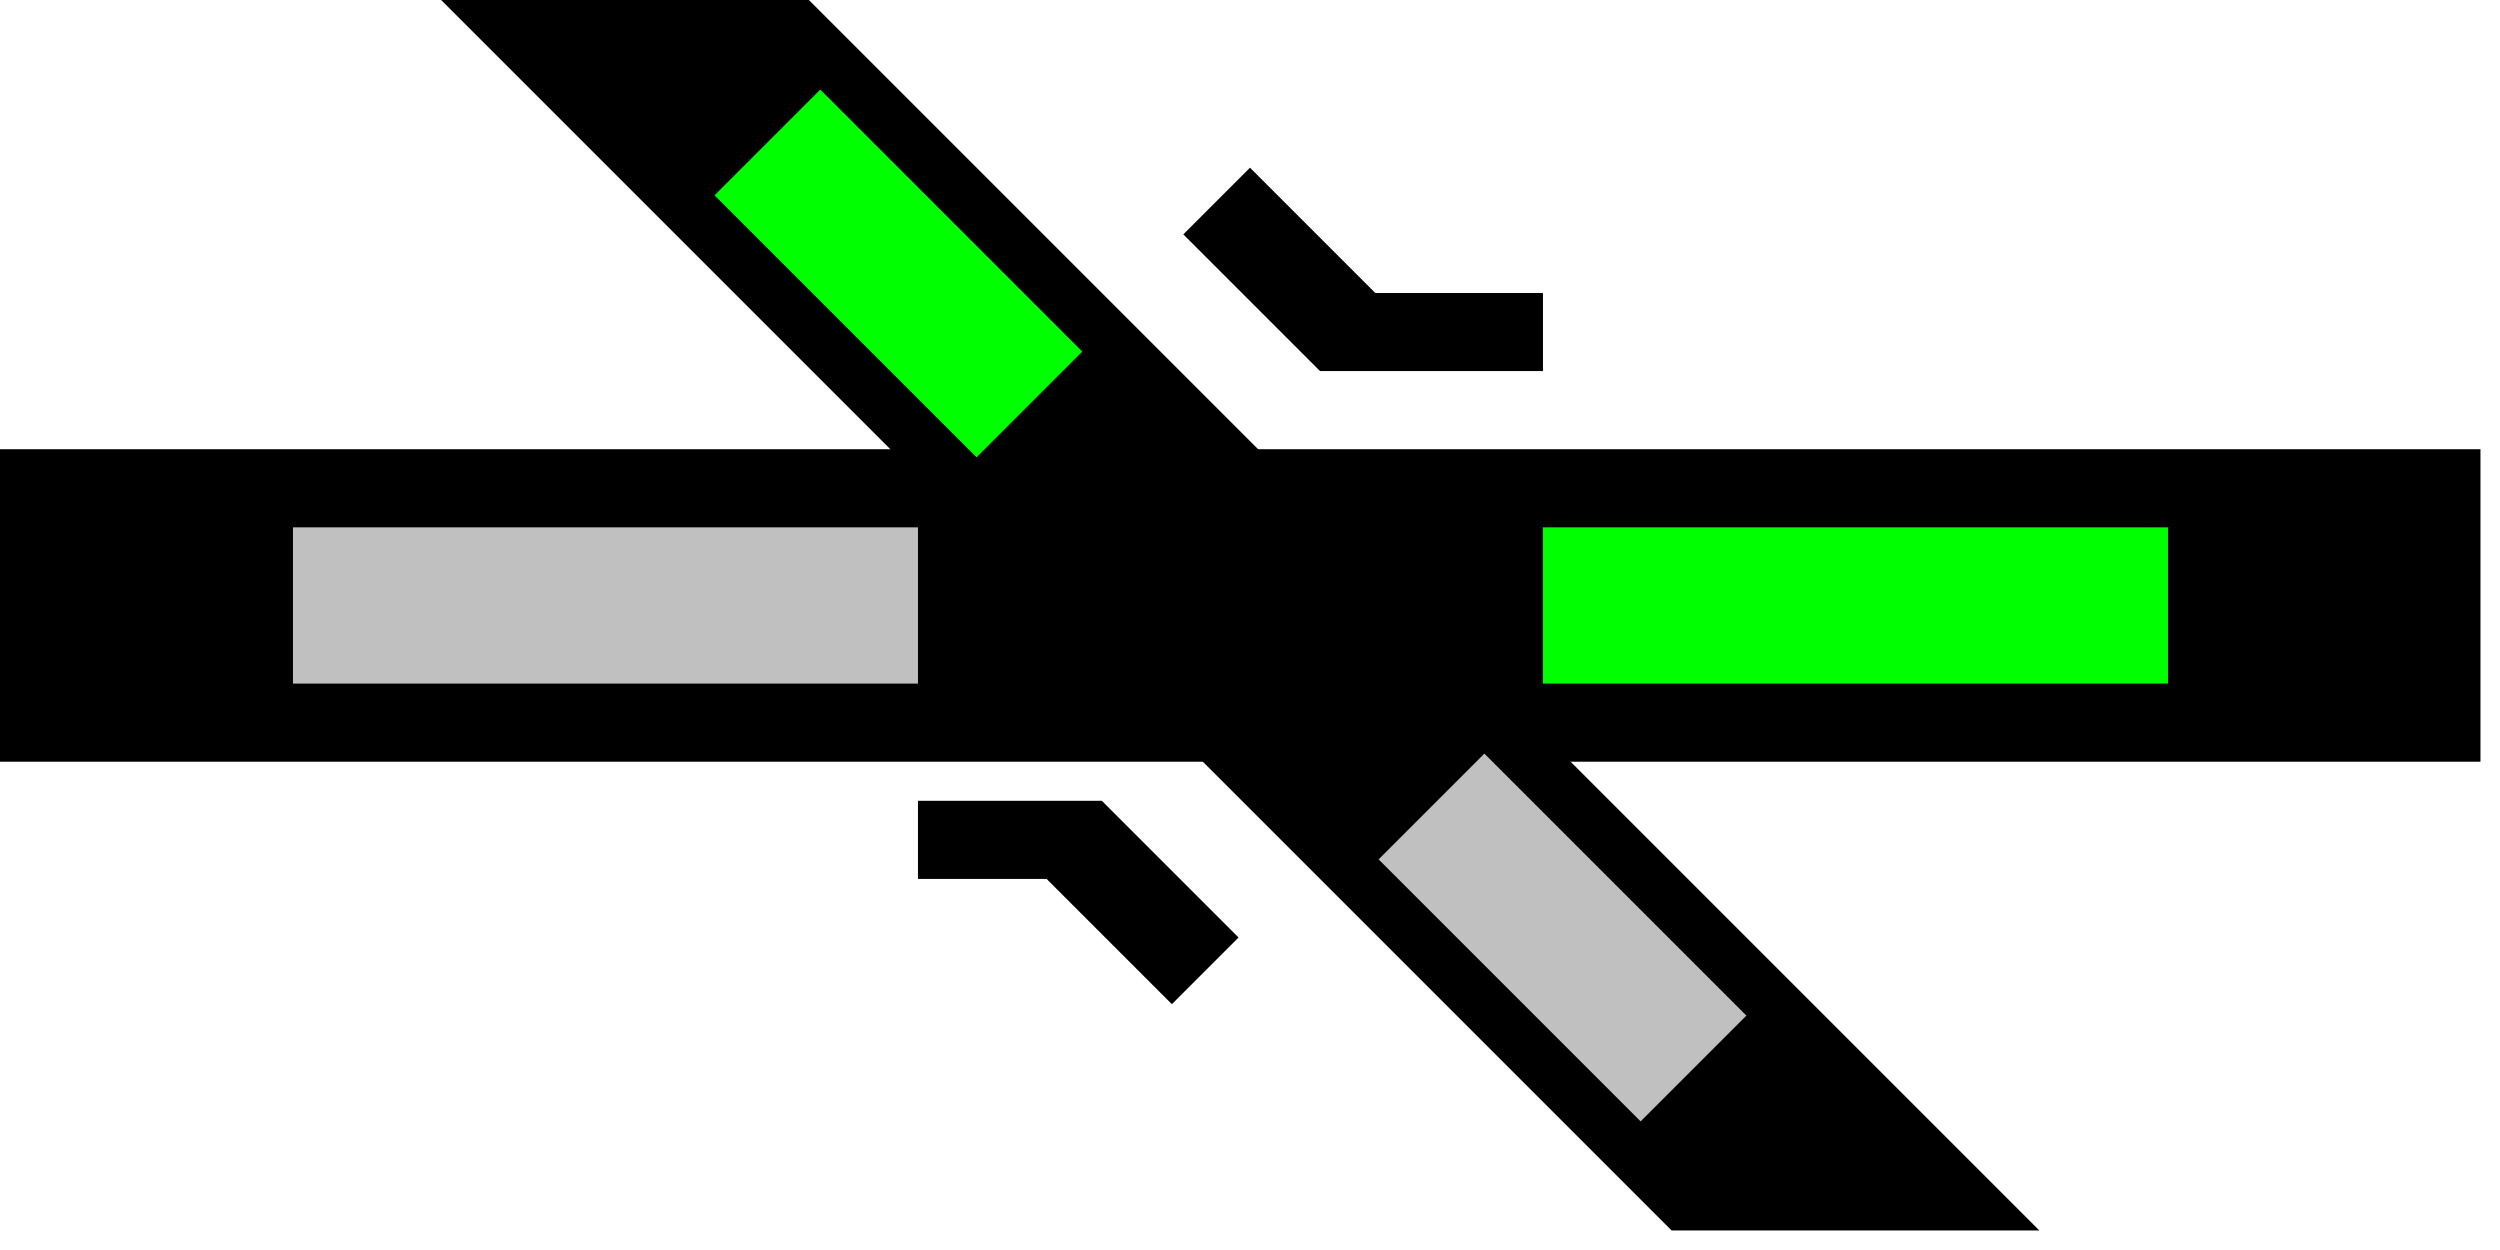
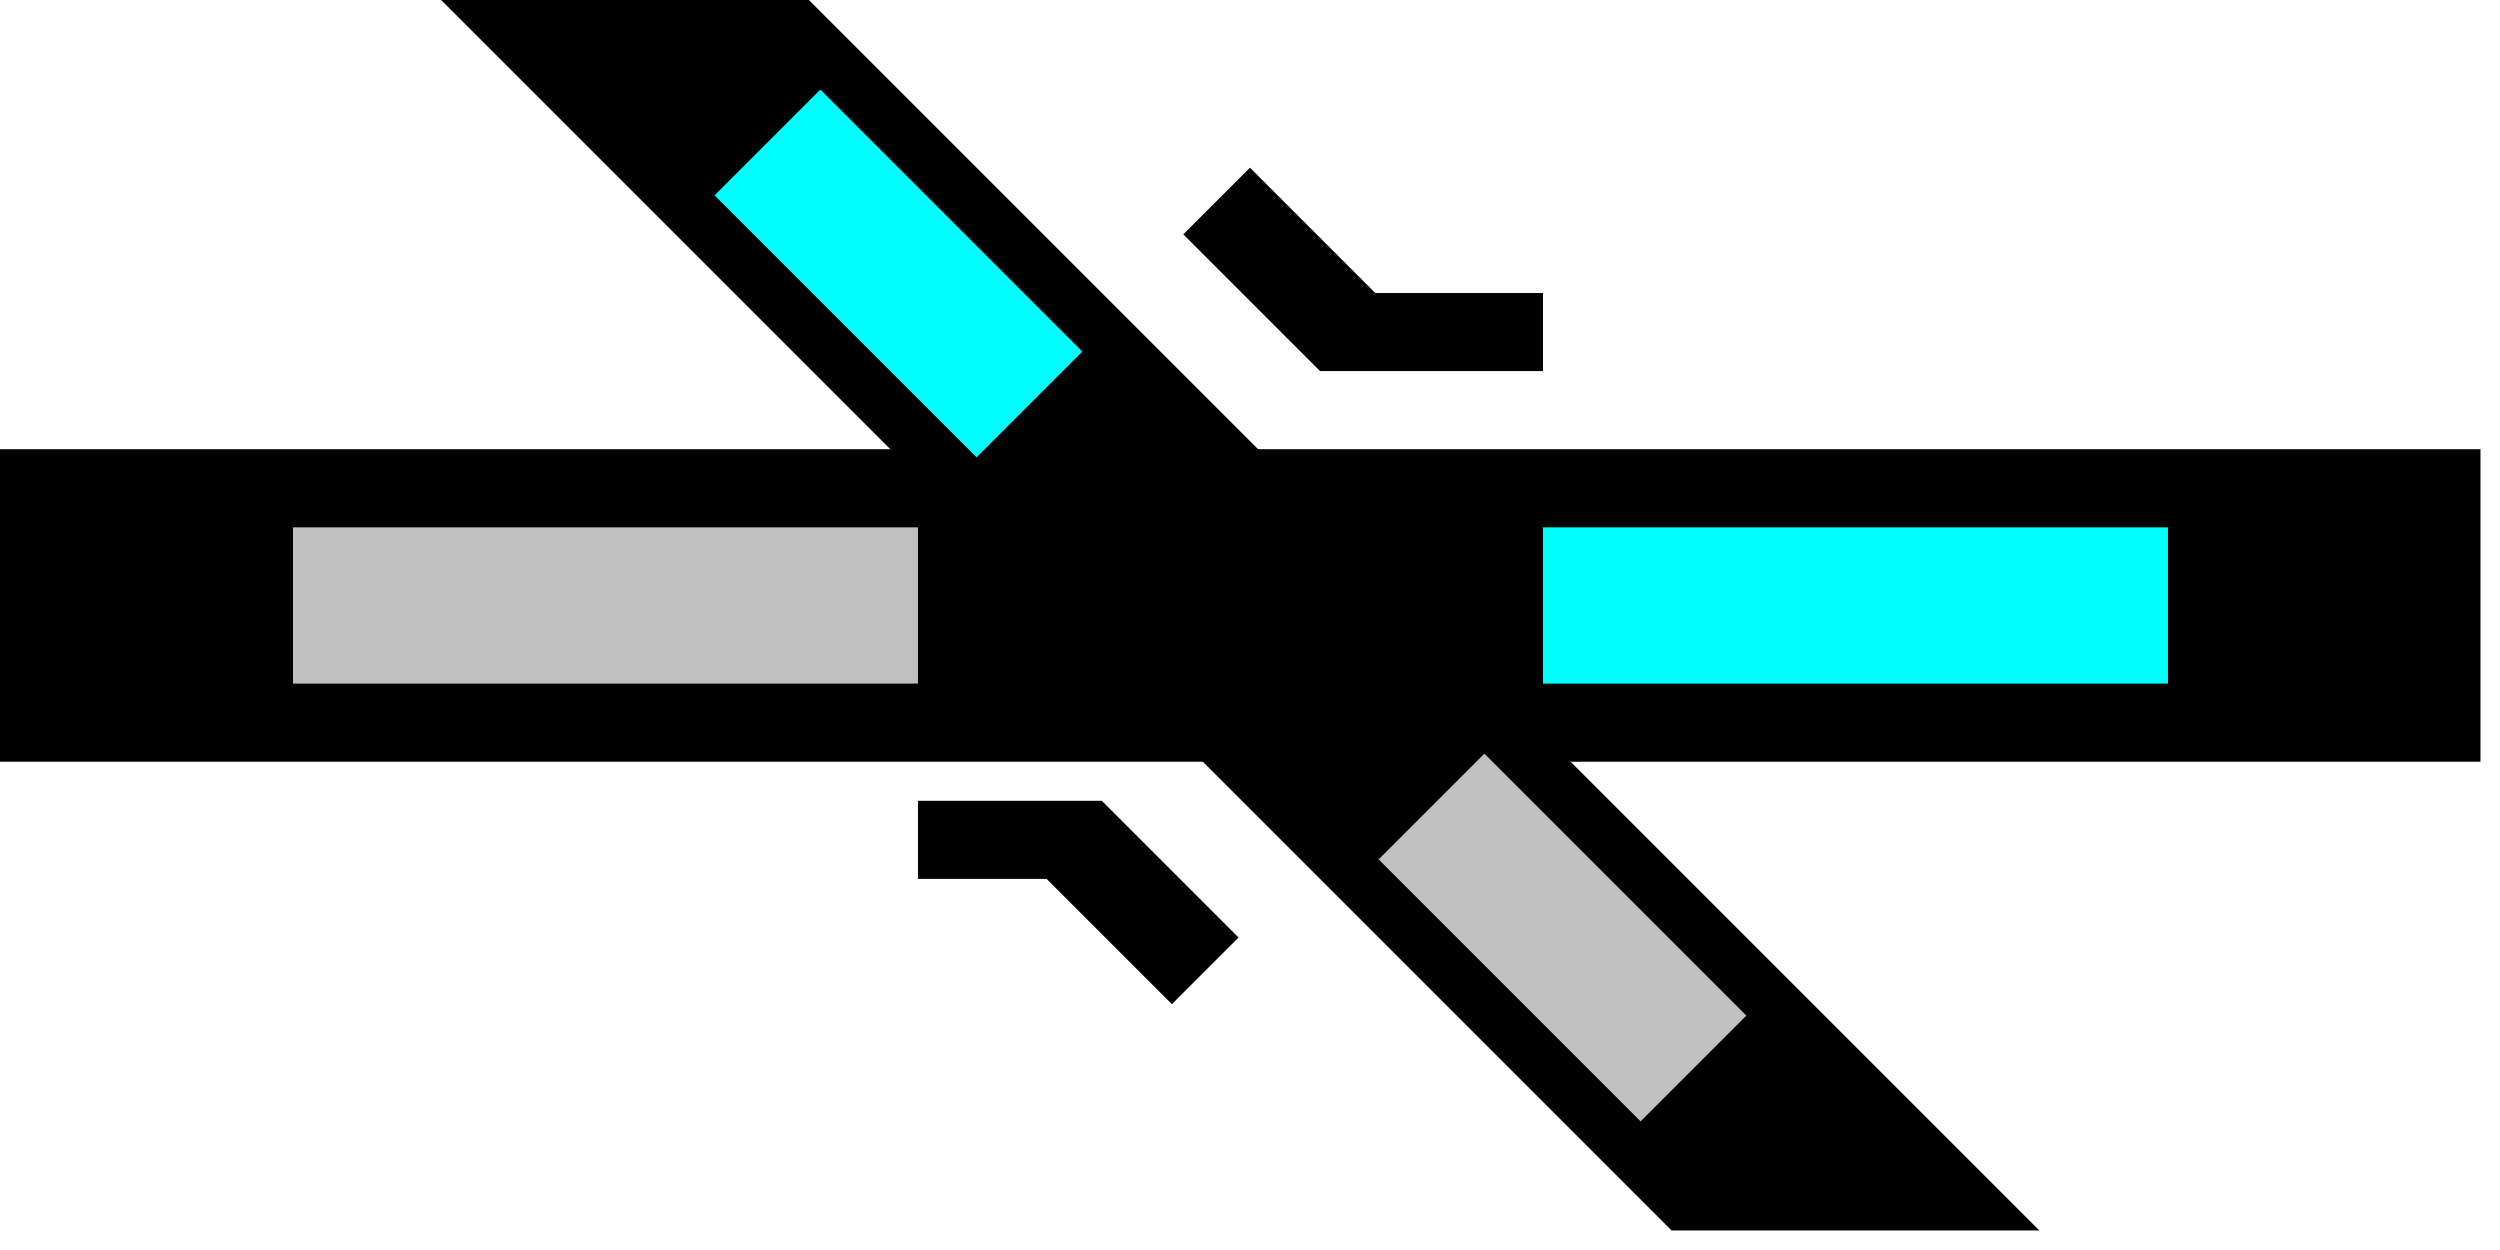
<svg width="64" height="32">
  <g>
    <path stroke="rgb(0,0,0)" fill="rgb(0,0,0)" d="M 0,12 L 63,12 L  63,19 L 0,19 z " />
    <path stroke="rgb(192,192,192)" fill="rgb(192,192,192)" d="M 8,14 L 23,14 L 23,17 L 8,17 z " />
-     <path stroke="rgb(0,255,0)" fill="rgb(0,255,0)" d="M 40,14 L 55,14 L 55,17 L 40,17 z " />
+     <path stroke="rgb(0,255,255)" fill="rgb(0,255,255)" d="M 40,14 L 55,14 L 55,17 L 40,17 z " />
    <path stroke="rgb(0,0,0)" fill="rgb(0,0,0)" d="M 12,0 L 43,31 L 51,31 L 20,0 z " />
-     <path stroke="rgb(0,255,0)" fill="rgb(0,255,0)" d="M 21,3 L 27,9 L 25,11 L 19,5 z " />
+     <path stroke="rgb(0,255,255)" fill="rgb(0,255,255)" d="M 21,3 L 27,9 L 25,11 L 19,5 z " />
    <path stroke="rgb(192,192,192)" fill="rgb(192,192,192)" d="M 38,20 L 44,26 L 42,28 L 36,22 z " />
    <path stroke="rgb(0,0,0)" fill="rgb(0,0,0)" d="M 31,6 L 32,5 L 35,8 L 39,8 L 39,9 L 34,9 L 31,6 z " />
    <path stroke="rgb(0,0,0)" fill="rgb(0,0,0)" d="M 24,21 L 28,21 L 31,24 L 30,25 L 27,22 L 24,22  z " />
  </g>
</svg>
